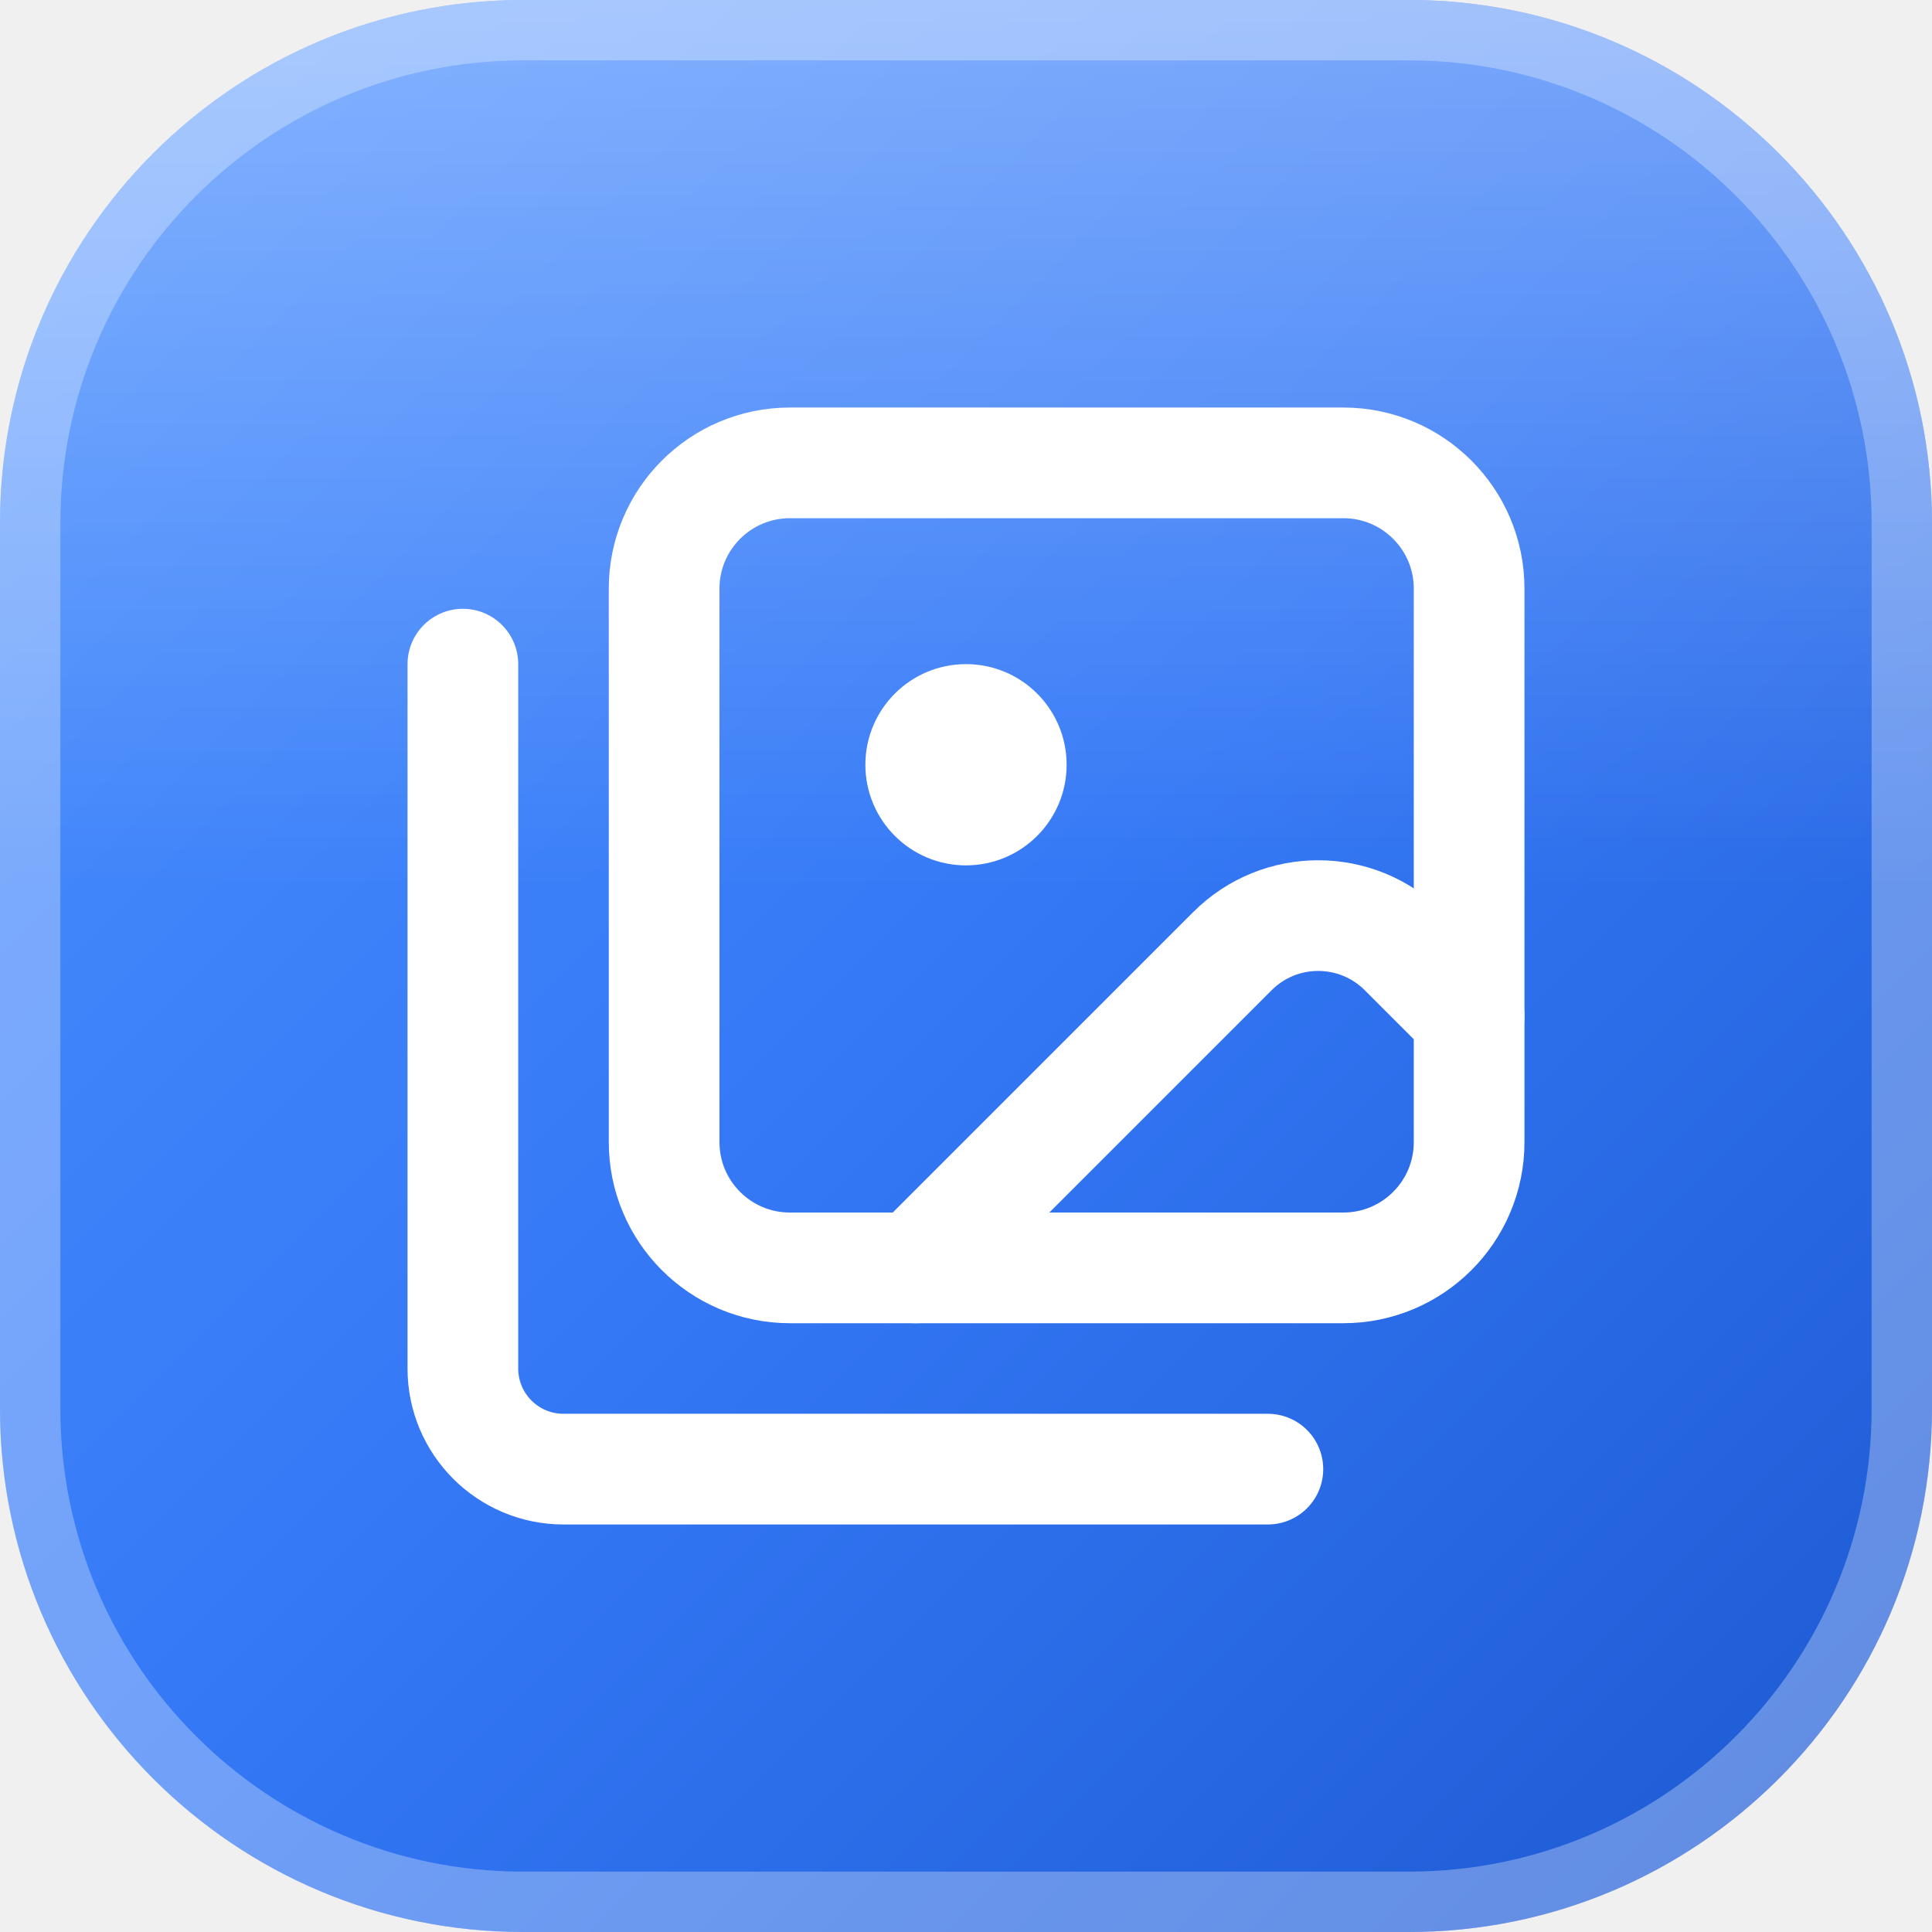
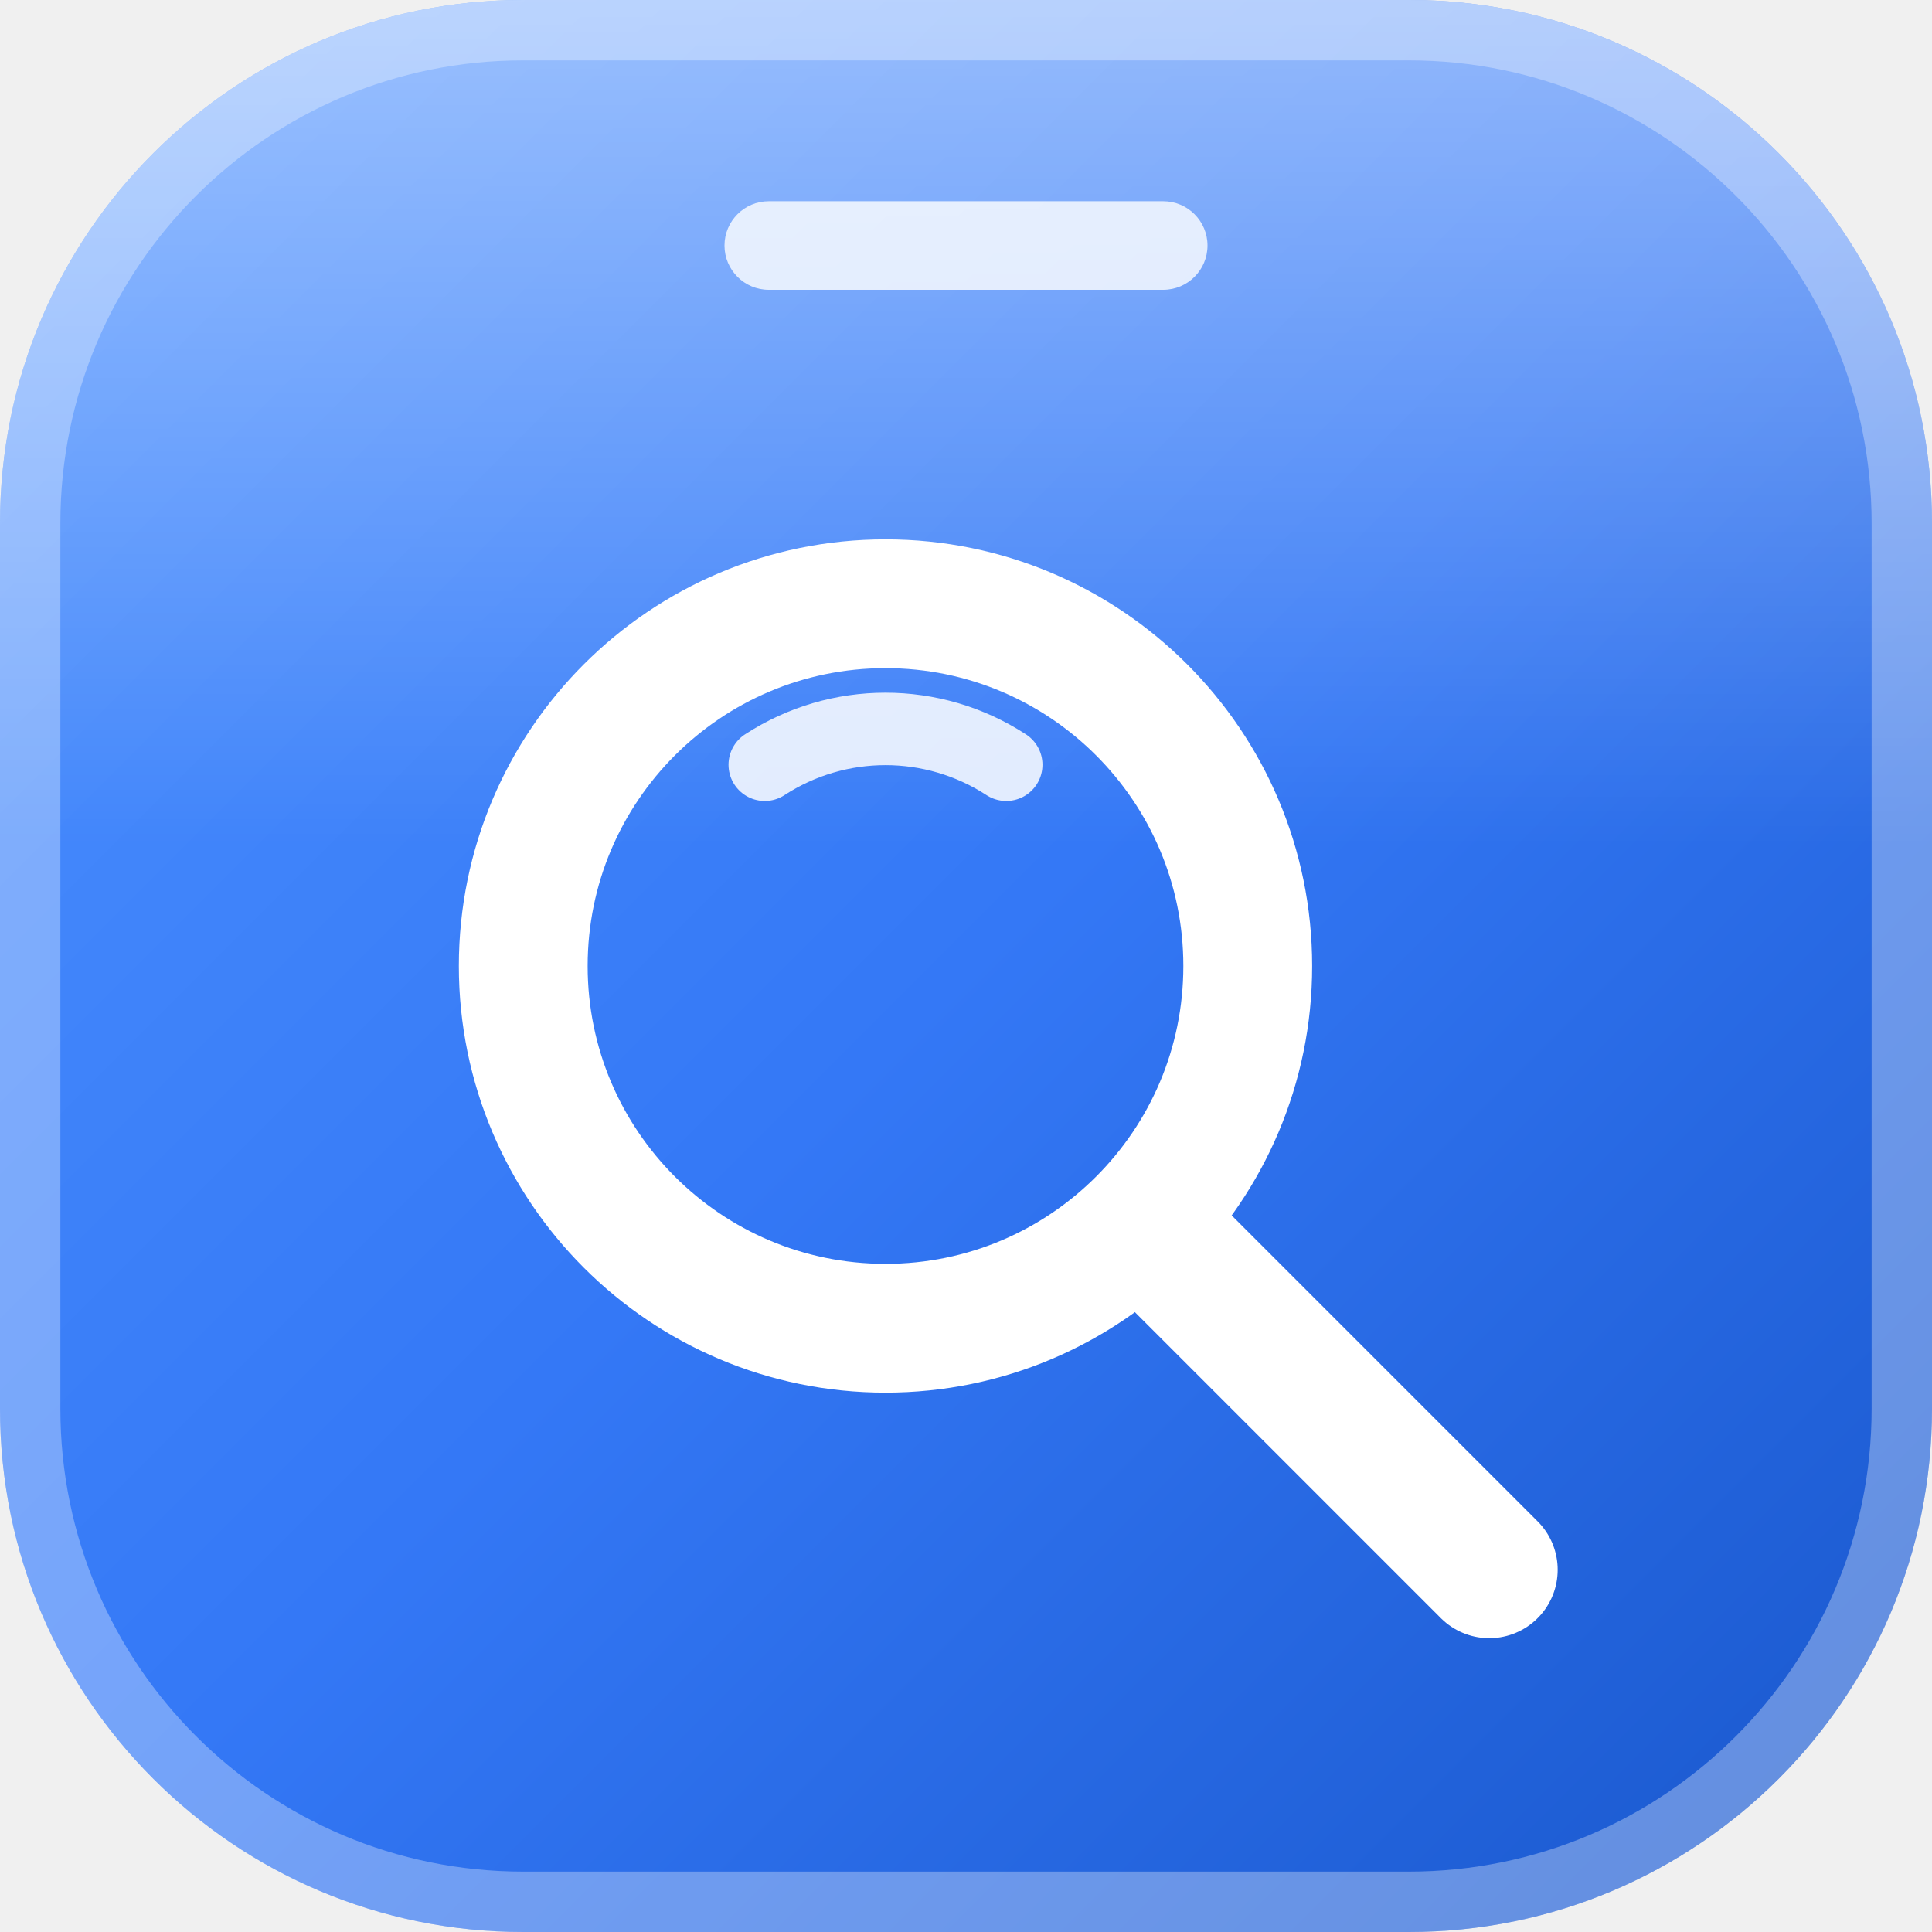
<svg xmlns="http://www.w3.org/2000/svg" width="48" height="48" viewBox="0 0 48 48" fill="none">
  <defs>
-     <linearGradient id="recall-bg" x1="0%" y1="0%" x2="100%" y2="100%">
+     <linearGradient id="recall-grad" x1="0%" y1="0%" x2="100%" y2="100%">
      <stop offset="0%" stop-color="#4F93FF" />
      <stop offset="50%" stop-color="#3478F6" />
-       <stop offset="100%" stop-color="#1C58D0" />
+       <stop offset="100%" stop-color="#1856CB" />
    </linearGradient>
-     <linearGradient id="gloss" x1="0%" y1="0%" x2="0%" y2="100%">
-       <stop offset="0%" stop-color="#ffffff" stop-opacity="0.32" />
+     <linearGradient id="glass-spec" x1="0%" y1="0%" x2="0%" y2="100%">
+       <stop offset="0%" stop-color="#ffffff" stop-opacity="0.45" />
      <stop offset="100%" stop-color="#ffffff" stop-opacity="0" />
    </linearGradient>
  </defs>
-   <rect width="48" height="48" rx="13" fill="url(#recall-bg)" />
-   <path d="M0 13C0 5.82 5.82 0 13 0h22c7.18 0 13 5.82 13 13v9H0v-9z" fill="url(#gloss)" />
-   <rect x="0.75" y="0.75" width="46.5" height="46.5" rx="12.25" stroke="white" stroke-opacity="0.3" stroke-width="1.5" fill="none" />
-   <g transform="translate(9, 9) scale(1.25)" stroke="#ffffff" stroke-width="2.2" stroke-linecap="round" stroke-linejoin="round" fill="none">
-     <path d="M18 22H4a2 2 0 0 1-2-2V6" />
-     <path d="m22 13-1.296-1.296a2.41 2.41 0 0 0-3.408 0L11 18" />
-     <circle cx="12" cy="8" r="2" fill="#ffffff" stroke="none" />
-     <rect width="16" height="16" x="6" y="2" rx="2.5" />
-   </g>
+   <rect width="48" height="48" rx="13" fill="url(#recall-grad)" />
+   <path d="M0 13C0 5.82 5.82 0 13 0h22c7.18 0 13 5.82 13 13v8H0v-8z" fill="url(#glass-spec)" />
+   <rect x="0.75" y="0.75" width="46.5" height="46.5" rx="12.25" stroke="white" stroke-opacity="0.32" stroke-width="1.5" fill="none" />
+   <rect x="18" y="5" width="12" height="2.2" rx="1.1" fill="white" fill-opacity="0.8" />
+   <circle cx="22" cy="24" r="9" stroke="white" stroke-width="3.2" stroke-linecap="round" />
+   <path d="M19 19a5.5 5.5 0 0 1 6 0" stroke="white" stroke-width="1.8" stroke-linecap="round" stroke-opacity="0.85" />
+   <path d="M28.5 30.5L37 39" stroke="white" stroke-width="3.4" stroke-linecap="round" />
</svg>
